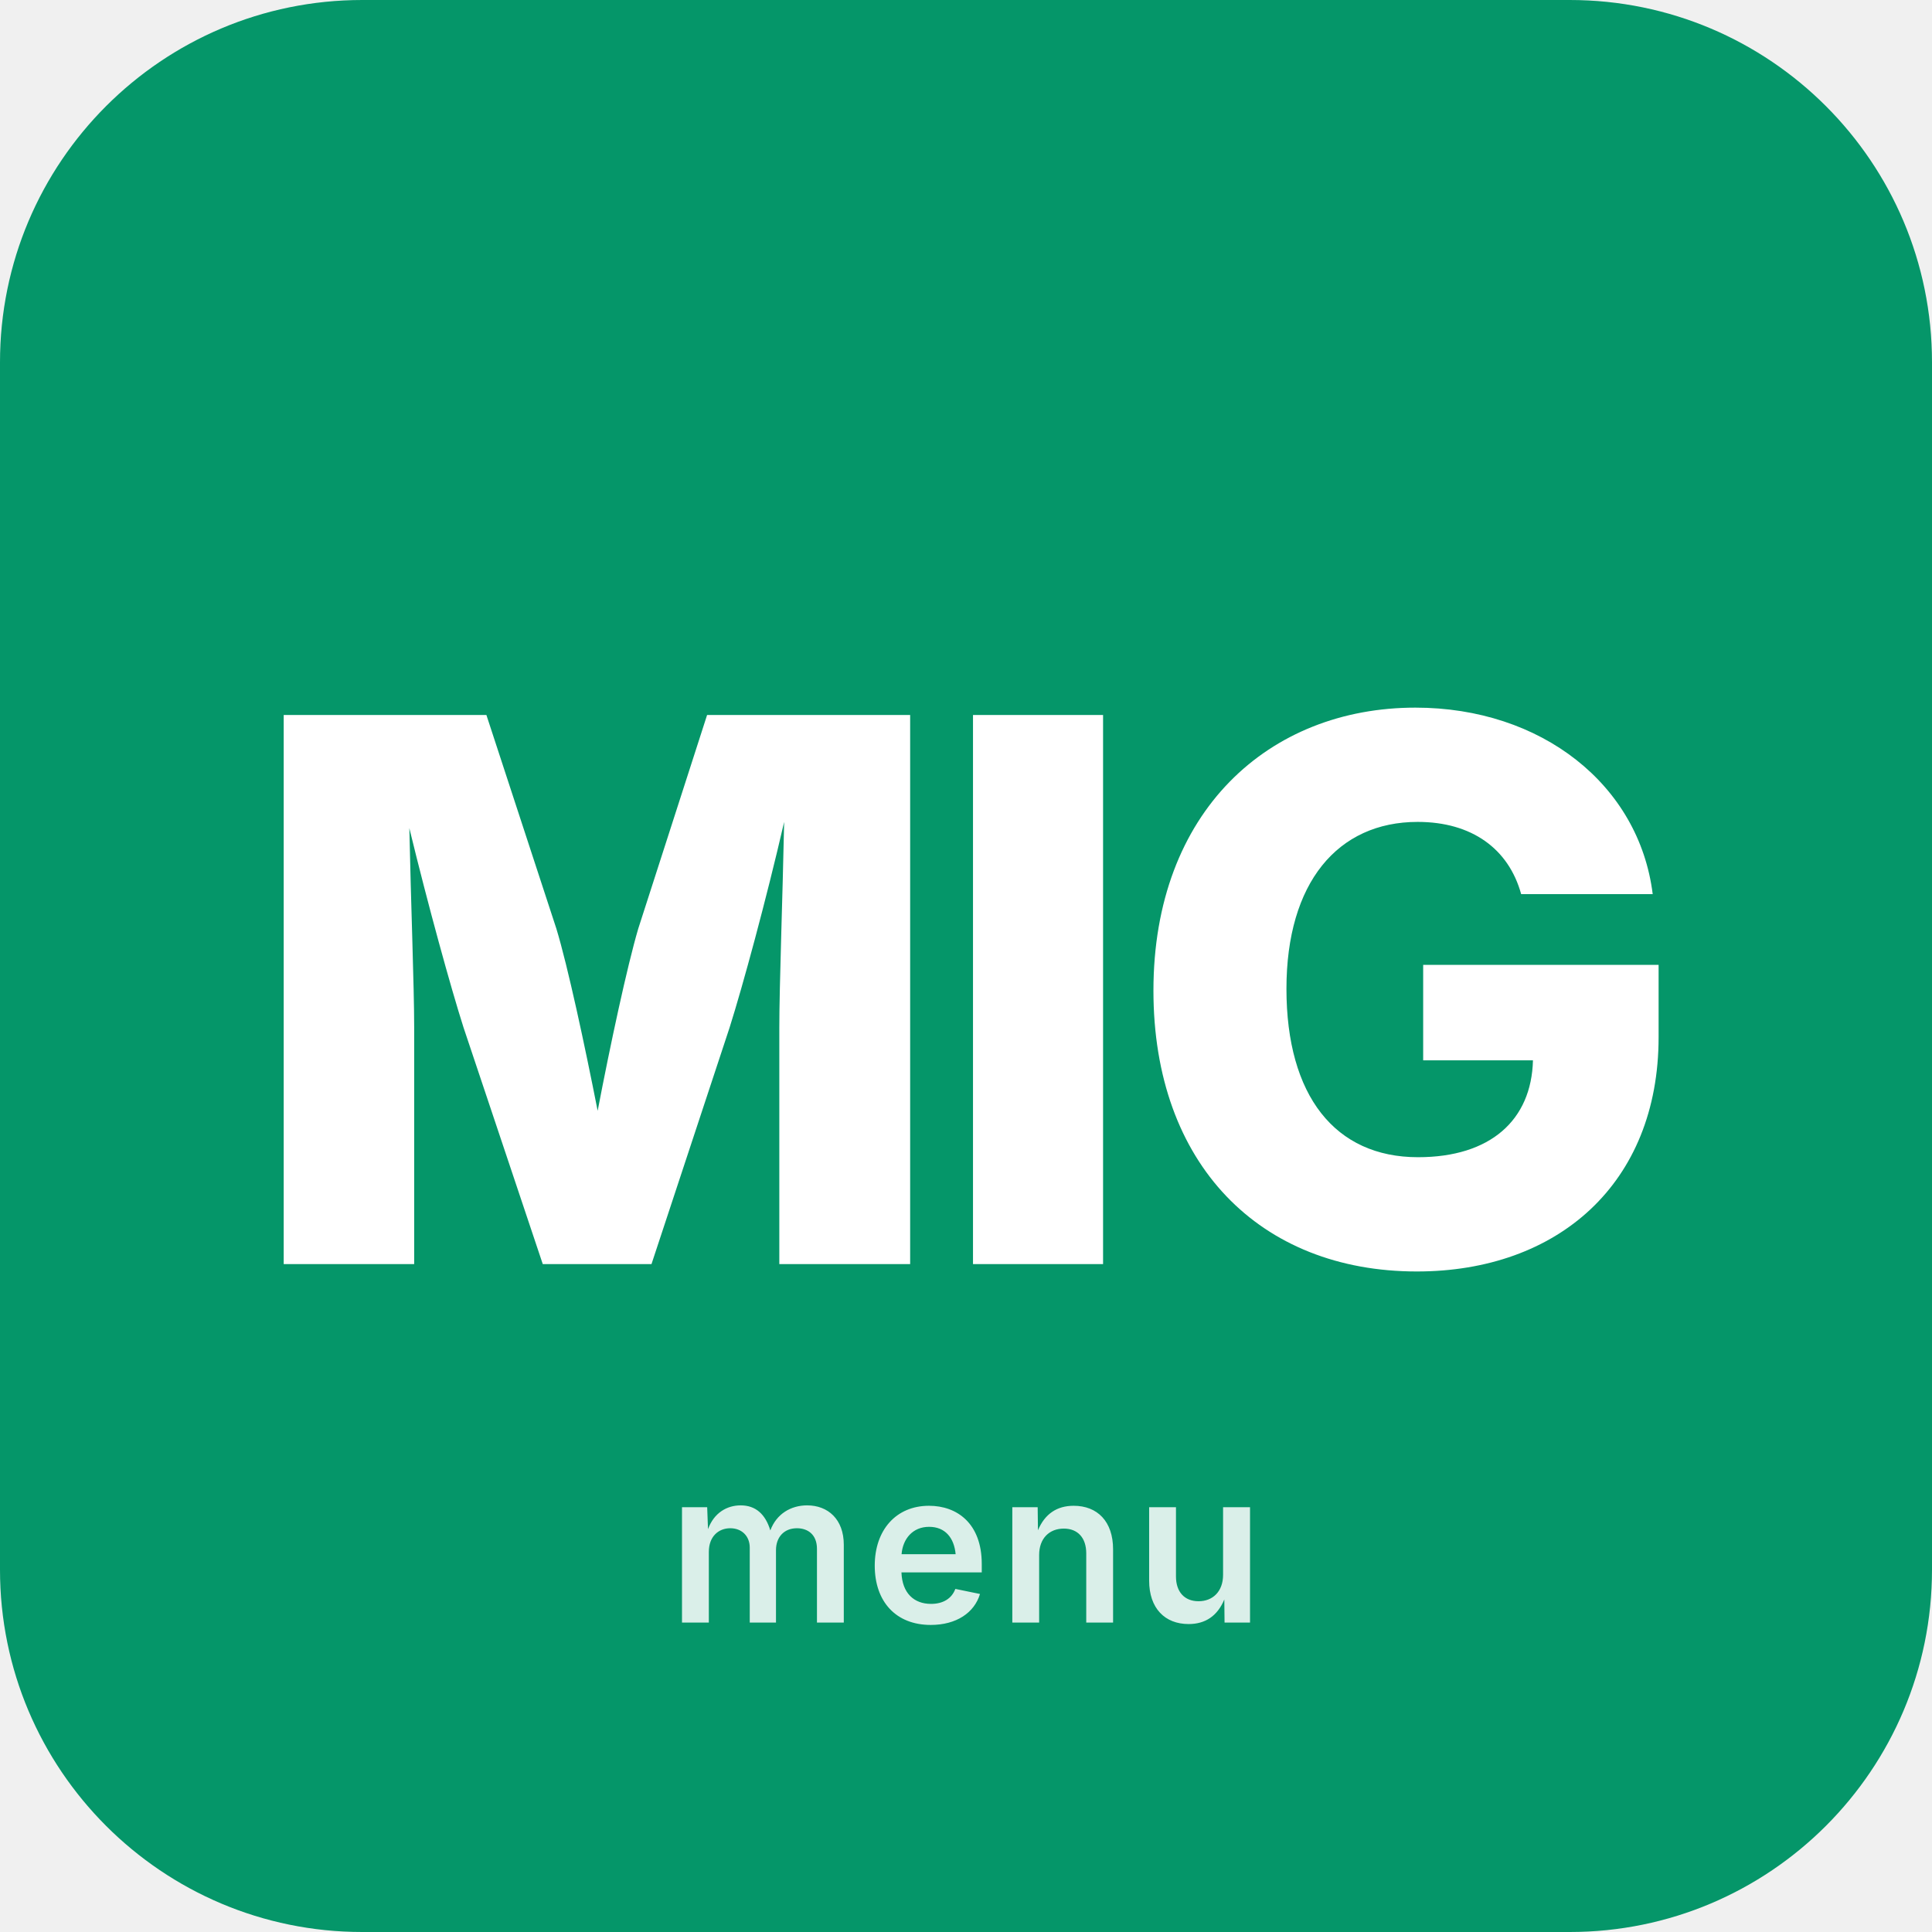
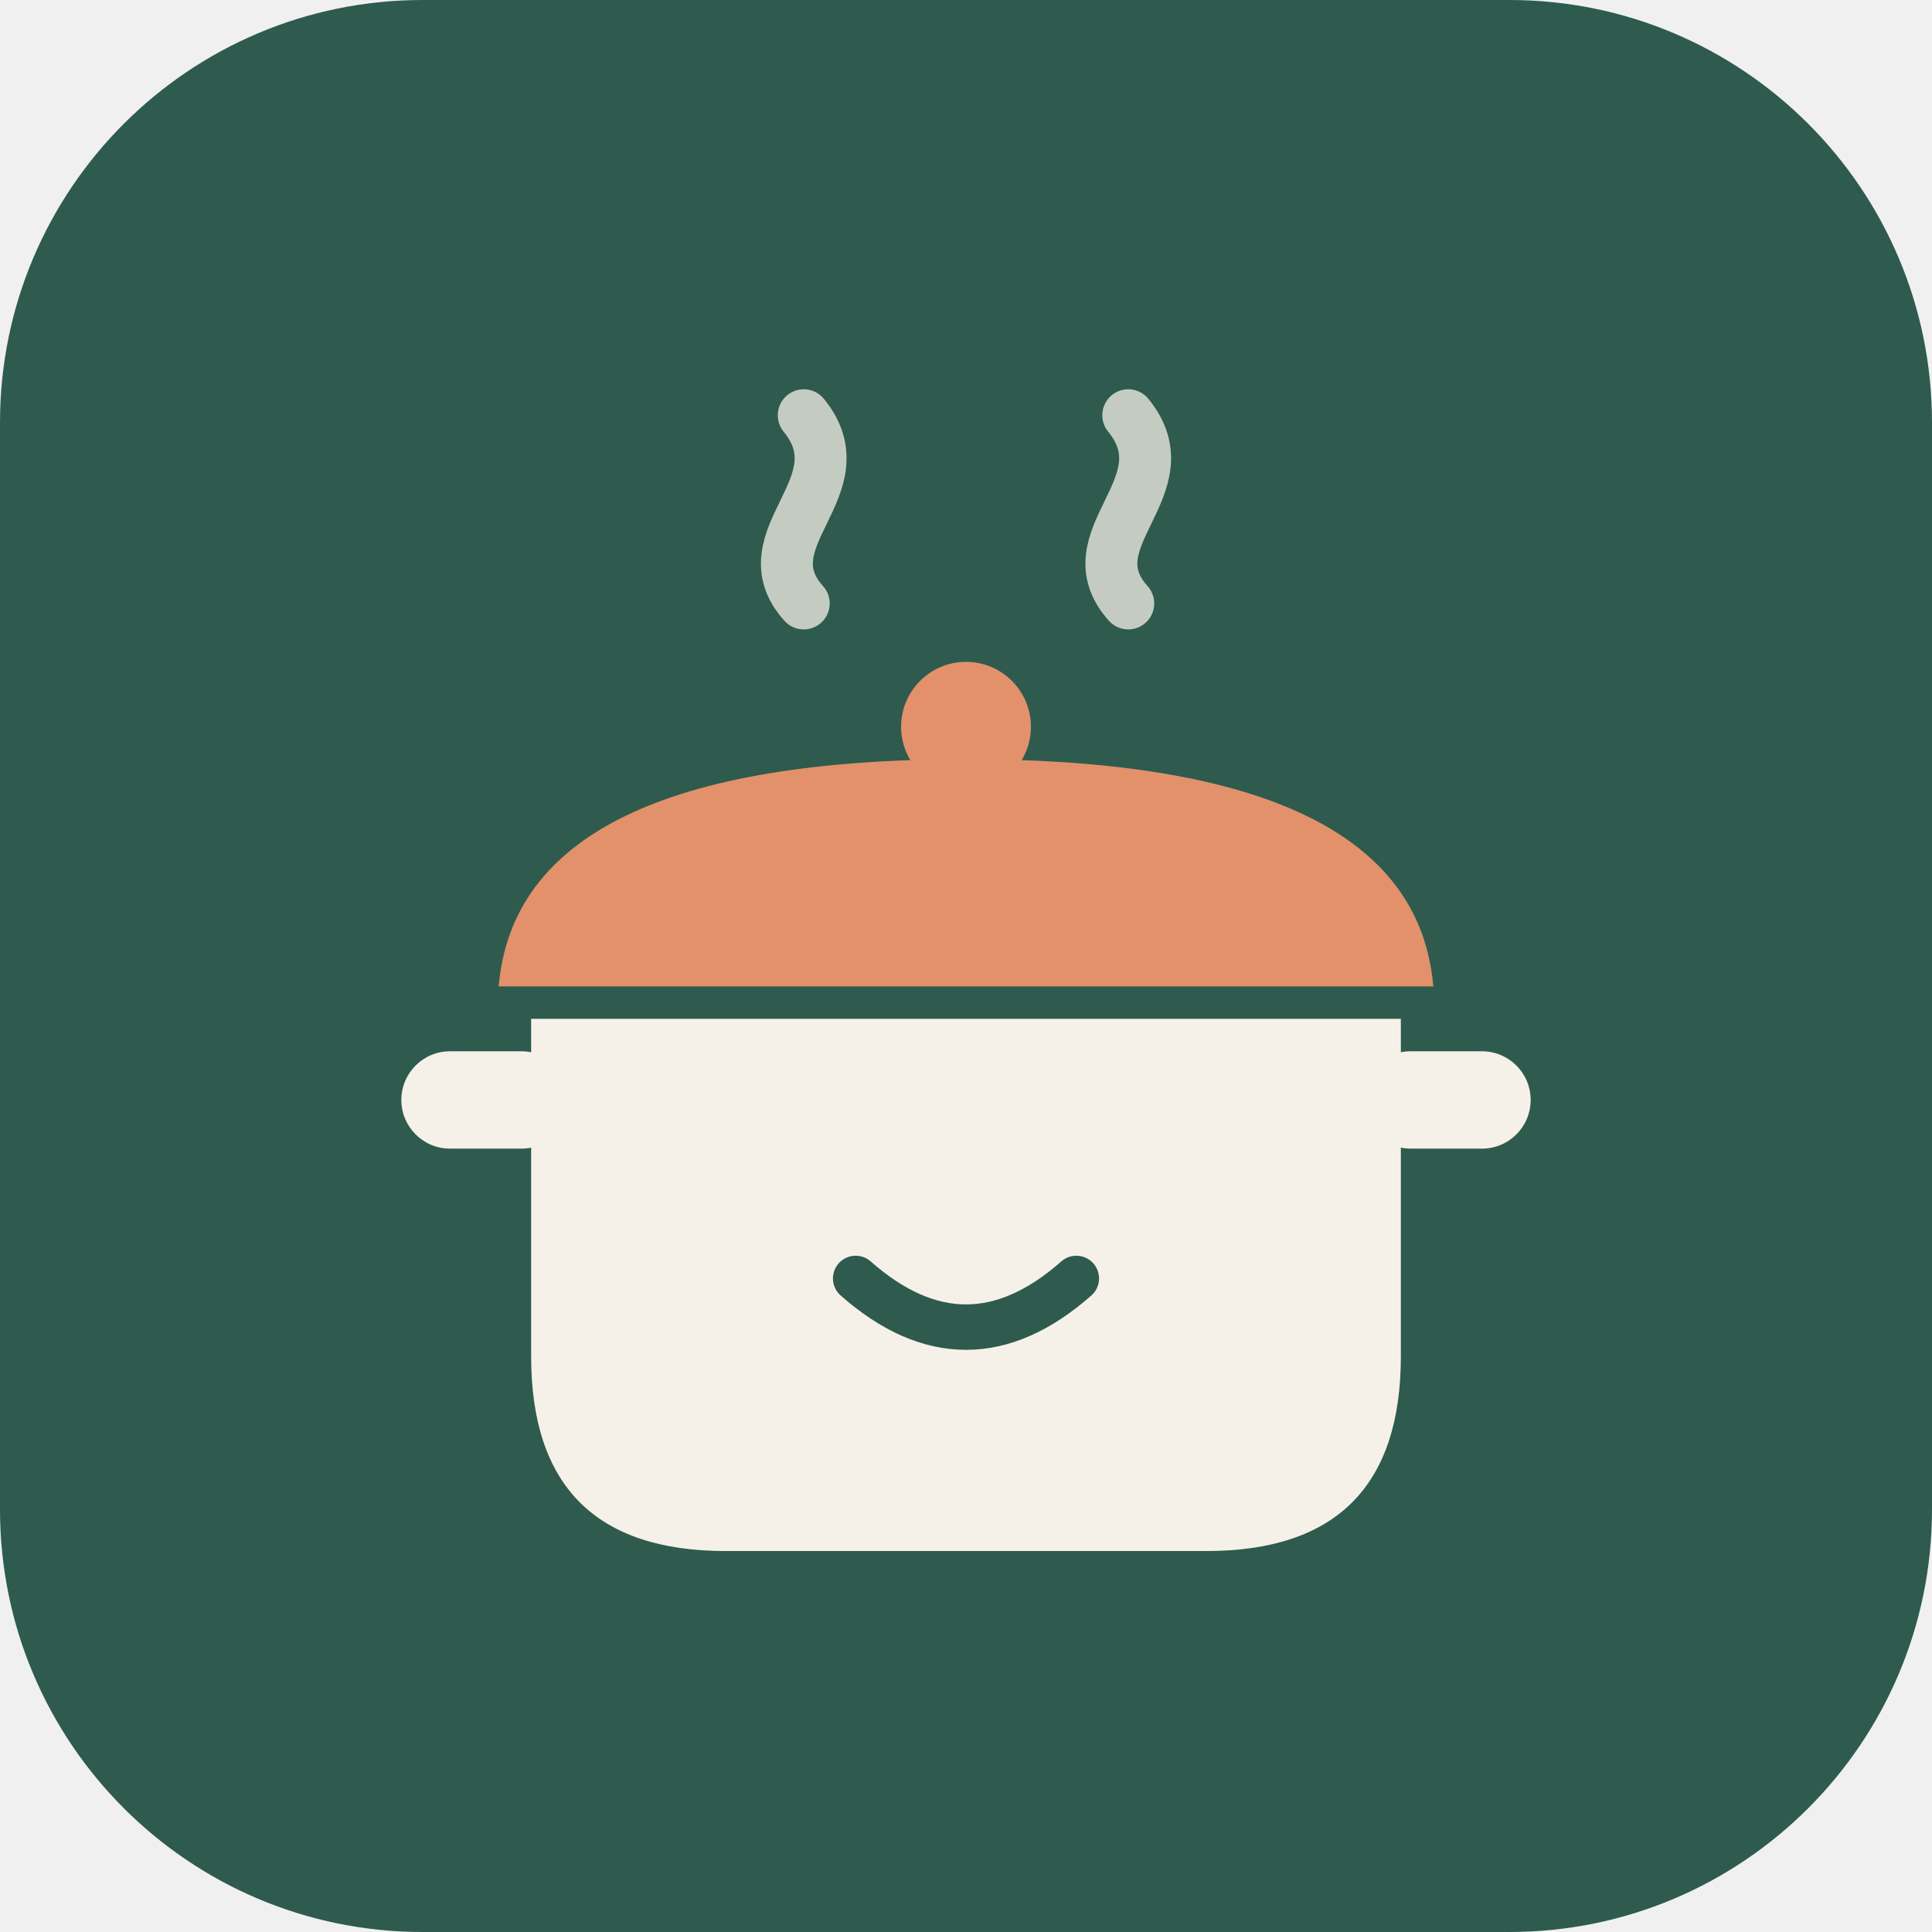
<svg xmlns="http://www.w3.org/2000/svg" viewBox="0 0 512 512">
-   <rect width="512" height="512" rx="96" fill="#059669" />
-   <text x="256" y="335" font-family="-apple-system, BlinkMacSystemFont, 'Segoe UI', sans-serif" font-size="200" font-weight="800" fill="white" text-anchor="middle" letter-spacing="-6">MIG</text>
-   <text x="256" y="430" font-family="-apple-system, BlinkMacSystemFont, 'Segoe UI', sans-serif" font-size="56" font-weight="600" fill="rgba(255,255,255,0.85)" text-anchor="middle" letter-spacing="2">menu</text>
+   <rect width="512" height="512" rx="112" fill="#2E5B4E" />
+   <g transform="translate(256 270) scale(0.86) translate(-256 -256)">
+     <path d="M206 128 c-18 -20 18 -36 0 -58" fill="none" stroke="#F6F1E8" stroke-width="16" stroke-linecap="round" opacity="0.75" />
+     <path d="M306 128 c-18 -20 18 -36 0 -58" fill="none" stroke="#F6F1E8" stroke-width="16" stroke-linecap="round" opacity="0.75" />
+     <circle cx="256" cy="166" r="20" fill="#E3916B" />
+     <path d="M112 246 Q118 176 256 176 Q394 176 400 246 Z" fill="#E3916B" />
+     <rect x="82" y="266" width="52" height="30" rx="15" fill="#F6F1E8" />
+     <rect x="378" y="266" width="52" height="30" rx="15" fill="#F6F1E8" />
+     <path d="M122 256 H390 V360 Q390 420 330 420 H182 Q122 420 122 360 Z" fill="#F6F1E8" />
+     <path d="M222 336 Q256 366 290 336" fill="none" stroke="#2E5B4E" stroke-width="14" stroke-linecap="round" />
+   </g>
</svg>
